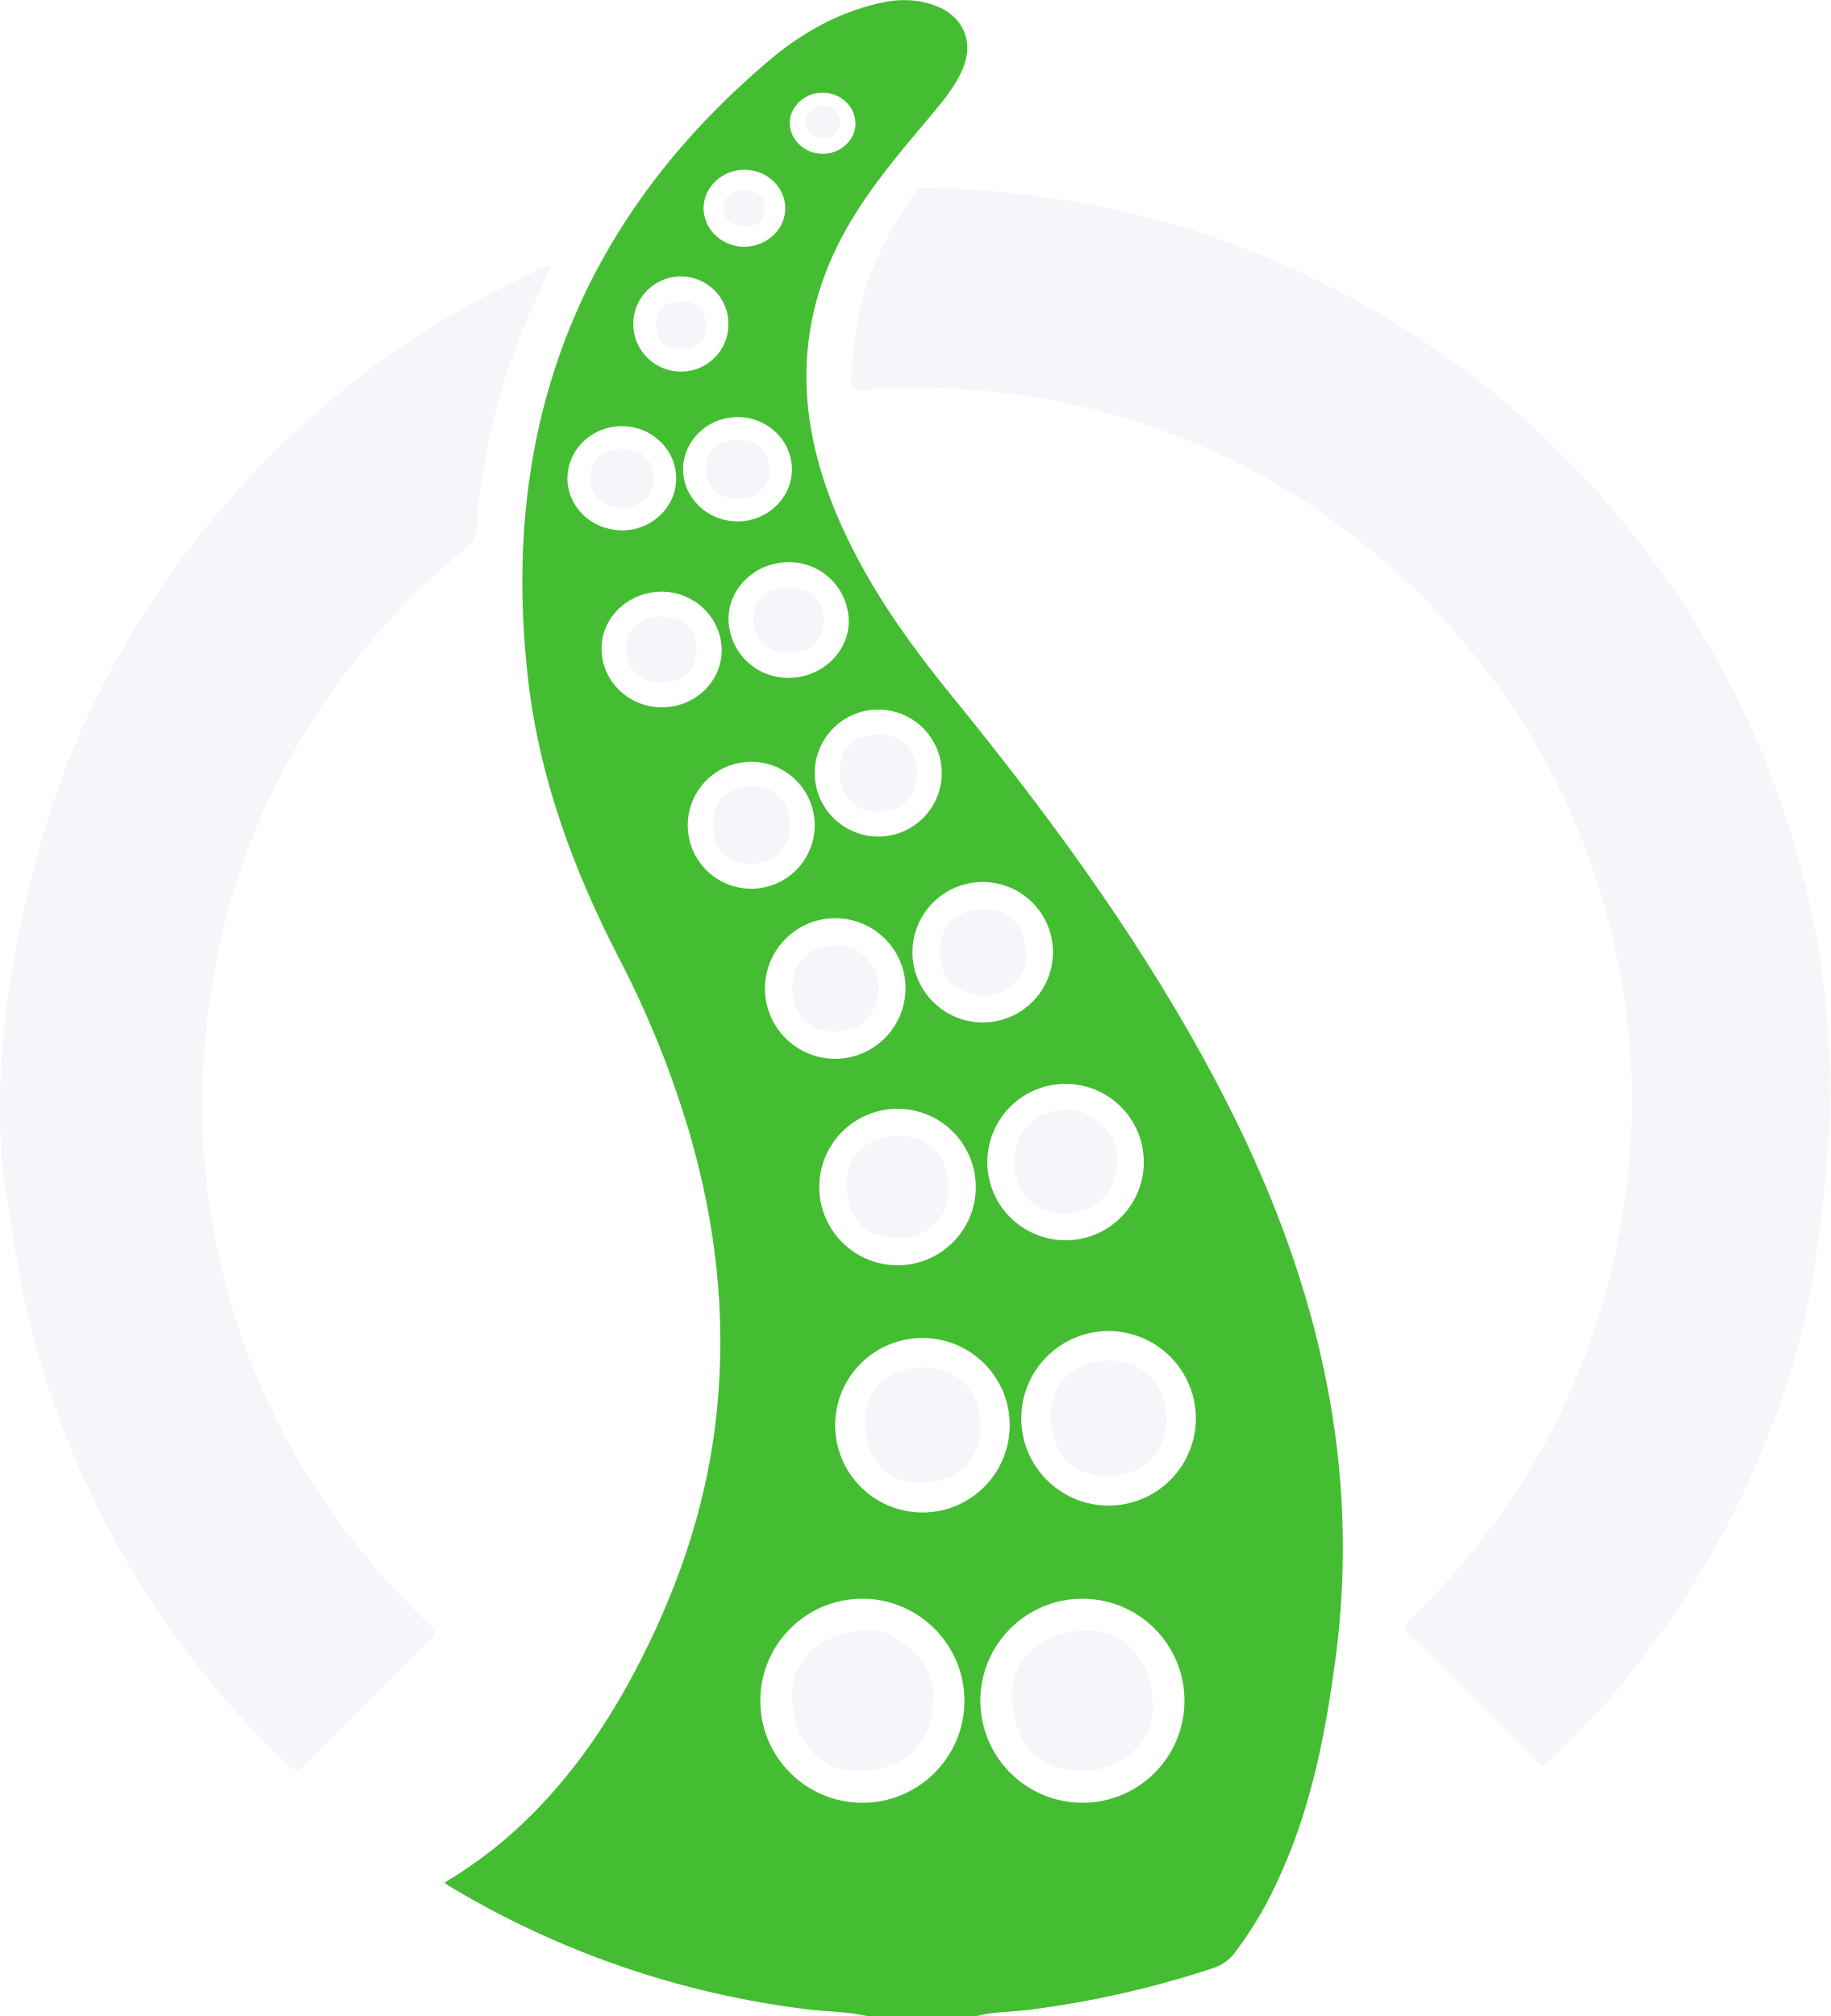
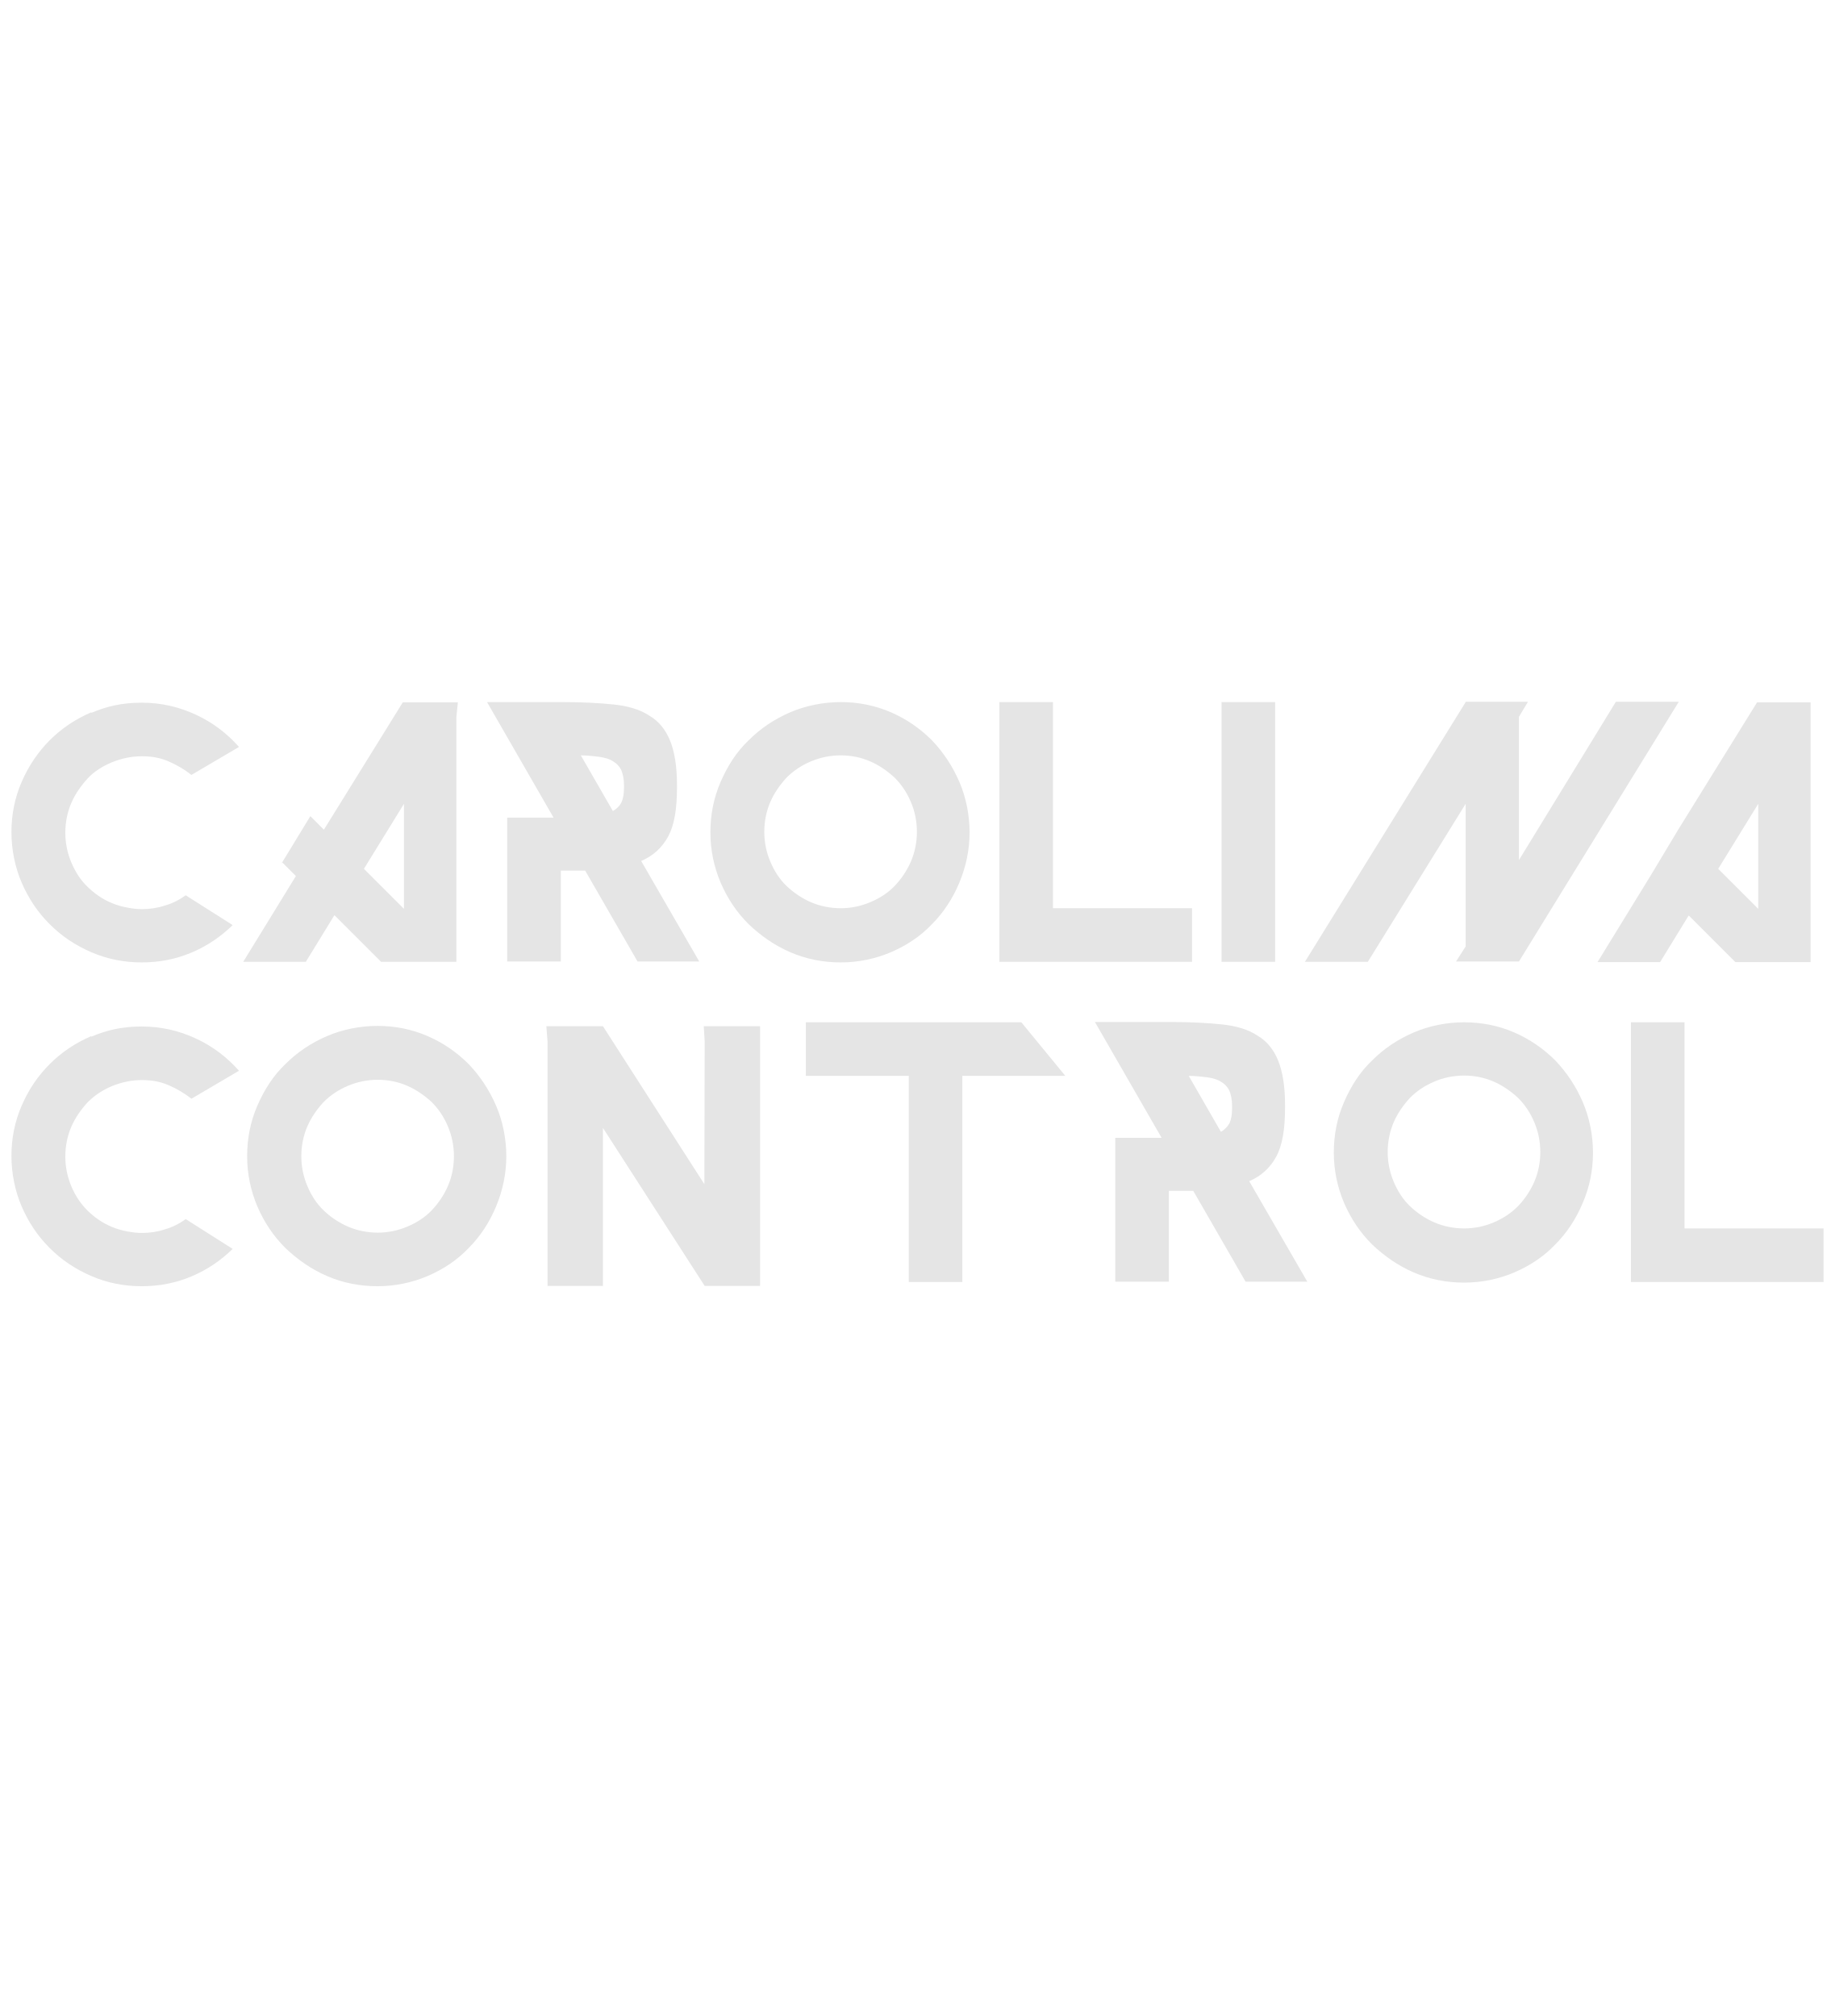
- <svg xmlns="http://www.w3.org/2000/svg" viewBox="0 0 608.13 669.93">
-   <path fill="#44bd32" d="M288,669.93c-6.46-1.49-13.1-1.39-19.64-2.2a301.83,301.83,0,0,1-119.95-41.47c-.18-.11-.29-.34-.62-.73A147.59,147.59,0,0,0,168,611.07c19.53-16.82,33.84-37.52,45.36-60.37,13.11-26,22-53.27,24.85-82.31,3.11-31.37-.41-62.12-9.27-92.31a325.54,325.54,0,0,0-23.35-57.78c-15-29.08-26.31-59.49-30.09-92.1C165.86,143.47,191.62,74.13,255.63,20c10.49-8.88,22.43-15.63,36-18.85,6.49-1.54,12.88-1.64,19.24.78,9,3.42,12.78,11.81,9.07,20.71-2.7,6.48-7.29,11.68-11.73,17-9.78,11.63-19.6,23.2-27.1,36.53-17.41,30.95-16.66,62.49-3.3,94.48,9.44,22.58,23.45,42.25,38.79,61.1,30.78,37.82,59.61,77,83.19,119.84,18.6,33.79,33.21,69.09,40.76,107.1a280.25,280.25,0,0,1,3.23,91.79c-3.3,25-8,49.7-18.58,72.89a126.61,126.61,0,0,1-15,25.56,14.45,14.45,0,0,1-7.19,5.09,325.33,325.33,0,0,1-61.16,13.86c-5.89.75-11.88.58-17.67,2.12Zm71.61-70.85a33.91,33.91,0,1,0-33.92-34A33.94,33.94,0,0,0,359.64,599.08Zm-73.09-67.82a33.91,33.91,0,1,0,33.89,34A34,34,0,0,0,286.55,531.25Zm19.74-28.65a29,29,0,1,0-28.8-29.14A29,29,0,0,0,306.28,502.6Zm62.38-60.29a29,29,0,1,0,28.65,29.28A29.06,29.06,0,0,0,368.66,442.31Zm-70.37-73.86a26,26,0,1,0,25.91,26.28A26,26,0,0,0,298.29,368.45ZM380,386.16a26,26,0,1,0-25.8,26A26,26,0,0,0,380,386.16Zm-53.72-46.38a23.35,23.35,0,1,0-23.15-23.36A23.42,23.42,0,0,0,326.26,339.78Zm-25.42-11.12a23.36,23.36,0,1,0-23.71,23.19A23.46,23.46,0,0,0,300.83,328.66ZM291.67,278a21.1,21.1,0,1,0-21-21.14A21.15,21.15,0,0,0,291.67,278Zm-42-24.86a21.1,21.1,0,1,0,21,21.12A21.13,21.13,0,0,0,249.7,253.13Zm12.65-66.31c-10.89-.2-20,8.11-20.29,18.43a19.77,19.77,0,0,0,19.64,20c10.93.16,20.06-8.14,20.3-18.43A19.77,19.77,0,0,0,262.35,186.82Zm-42.47,9.79c-10.92,0-19.9,8.34-20,18.71-.13,10.78,8.84,19.67,19.91,19.72s20.06-8.5,20-19.08S230.79,196.66,219.88,196.61Zm25-58c-9.93.07-18,8-17.91,17.49s8.3,17.23,18.25,17.16,18-8,17.9-17.49S254.87,138.52,244.89,138.59Zm-38.2,37.64c9.94,0,18.05-7.86,18-17.38s-8.2-17.3-18.14-17.26-18,7.84-18,17.38S196.74,176.26,206.69,176.23ZM242,108.08a15.81,15.81,0,1,0-15.75,15.4A15.68,15.68,0,0,0,242,108.08Zm5.42-51.66c-7.45-.06-13.62,5.67-13.68,12.69S239.78,82,247.21,82s13.61-5.65,13.68-12.68S254.9,56.48,247.45,56.42Zm36.77-15.37c.05-5.57-4.84-10.21-10.81-10.26s-11,4.54-11,10.07,4.86,10.21,10.82,10.26S284.18,46.61,284.23,41.05Z" />
-   <path fill="#f5f6fa" d="M607.39,347c3,23-3.82,76.48-8.84,95.84a301.46,301.46,0,0,1-31.26,75.8,332,332,0,0,1-32,45.26c-6.41,7.74-13.8,14.55-20.83,21.71-1.4,1.43-2.33,1.33-3.69,0Q489.51,564.21,468.13,543c-2.34-2.31-1-3.6.67-5.2a243.43,243.43,0,0,0,36.73-44.93A238.91,238.91,0,0,0,541.93,356.1a241.7,241.7,0,0,0-8.76-54.54,232.51,232.51,0,0,0-16.41-42.3,243.63,243.63,0,0,0-30.22-45.54,237.26,237.26,0,0,0-64-53.77,229.8,229.8,0,0,0-71.79-26.7,264.82,264.82,0,0,0-56.3-4.5c-2.76.06-5.39,1-8.19.86-2.63-.1-3.57-1.1-3.47-3.65.52-13.85,2.73-27.34,8.64-40a138.16,138.16,0,0,1,12-21.28,4.62,4.62,0,0,1,4.31-2.26A319.27,319.27,0,0,1,350.5,66,292.64,292.64,0,0,1,406,79.82a303.22,303.22,0,0,1,51,23.7,289.28,289.28,0,0,1,45.21,32.06A311.82,311.82,0,0,1,564,208.22a299.59,299.59,0,0,1,24,48.44,294.81,294.81,0,0,1,14.65,50.73,299.91,299.91,0,0,1,4.29,30" />
-   <path fill="#f5f6fa" d="M2.39,399c-9-53,9.49-119.52,20.65-147a301.14,301.14,0,0,1,42.74-73.45,317.5,317.5,0,0,1,34.51-37.11A288.52,288.52,0,0,1,156.47,101c7.15-3.94,14.52-7.41,21.76-11.16,1.39-.72,2.93-1.16,5.28-2.06-3,6.38-5.63,11.83-8,17.4a214.85,214.85,0,0,0-14.87,50.59c-1,6.28-2.21,12.54-2.23,18.92,0,4.57-3.08,7.07-6.16,9.57a219.87,219.87,0,0,0-29.46,29.37,233.45,233.45,0,0,0-24.57,34.93A229,229,0,0,0,74,309.44a256.44,256.44,0,0,0-6.25,41,217.18,217.18,0,0,0-.44,26.29A242.77,242.77,0,0,0,76,430.53a233,233,0,0,0,16.71,43,235.79,235.79,0,0,0,29.82,44.92,285.32,285.32,0,0,0,20.33,21.61c2.13,2.05,1.8,3.17-.12,5.07q-20.76,20.54-41.3,41.3c-2.15,2.17-3.48,2.31-5.78.09A303.25,303.25,0,0,1,12,447.64C7.48,431.48,4.76,415,2.35,398.5" />
-   <path fill="#f5f6fa" d="M279.18,40.62a5.83,5.83,0,0,1-11.63-.1,5.83,5.83,0,0,1,11.63.1Z" />
-   <path fill="#f5f6fa" d="M359.39,588.53c-14.11,0-23.12-9.75-23.12-25,0-12.77,10.42-21.71,25.3-21.71,12.58,0,21.44,10.58,21.43,25.59C383,579,372.37,588.53,359.39,588.53Z" />
-   <path fill="#f5f6fa" d="M309.88,565.48c0,14.1-9.74,23.05-25.09,23.05-12.72,0-21.64-10.47-21.64-25.37,0-12.51,10.65-21.11,25.65-21.45C297.92,541.49,311.63,552.77,309.88,565.48Z" />
-   <path fill="#f5f6fa" d="M306.74,454.37c11.44,0,19,7.88,19,19.85,0,11.24-8,18.6-20.22,18.59-10.88,0-18.22-8.16-18.22-20.22C287.28,462,295.46,454.37,306.74,454.37Z" />
-   <path fill="#f5f6fa" d="M368.52,452.11c11.45,0,19,7.87,19,19.82,0,11.25-8,18.63-20.2,18.62-10.9,0-18.25-8.14-18.24-20.2C349.08,459.78,357.26,452.11,368.52,452.11Z" />
-   <path fill="#f5f6fa" d="M298.1,411.41c-10.51,0-16.86-6.61-16.85-17.54,0-10.06,6.81-16.38,17.62-16.38,10,0,16.31,6.88,16.3,17.72C315.16,404.85,308.25,411.41,298.1,411.41Z" />
-   <path fill="#f5f6fa" d="M337,386c0-9.91,7.07-17.21,17.17-17.27,8.49-.05,17.72,7.67,16.91,18.08-.77,10-7,16.3-17.89,16.3C343.57,403.11,337,396.19,337,386Z" />
-   <path fill="#f5f6fa" d="M340.79,316.59c1.14,7-6.64,14.83-14.39,14.3-8.71-.59-14.27-5.82-14.26-14.79,0-8.46,5.77-14,14.56-14C335.21,302.13,340.79,307.87,340.79,316.59Z" />
-   <path fill="#f5f6fa" d="M277.63,314.18c7-1.14,14.82,6.64,14.3,14.39-.59,8.71-5.82,14.27-14.79,14.26-8.46,0-14-5.77-14-14.57C263.16,319.75,268.9,314.17,277.63,314.18Z" />
-   <path fill="#f5f6fa" d="M291.51,269.71c-7.73,0-12.54-5-12.53-13.1,0-7.73,5-12.54,13.1-12.53,7.73,0,12.54,5,12.53,13.1C304.6,264.91,299.57,269.72,291.51,269.71Z" />
-   <path fill="#f5f6fa" d="M249.4,287c-7.81,0-12.63-5-12.63-13,0-7.81,5-12.63,13-12.63,7.81,0,12.63,5,12.63,13C262.4,282.22,257.43,287.05,249.4,287Z" />
-   <path fill="#f5f6fa" d="M262,217c-7.12,0-11.71-4.36-11.71-11.07s4.43-10.81,11.85-10.79c7,0,11.54,4.47,11.52,11.25C273.69,212.87,269.19,217,262,217Z" />
-   <path fill="#f5f6fa" d="M220.11,226.75c-7.44,0-12-4.25-12-11.17,0-6.59,4.46-10.7,11.57-10.69s11.79,4.3,11.79,11S227.12,226.75,220.11,226.75Z" />
-   <path fill="#f5f6fa" d="M255.62,156c0,5.94-4.25,9.75-10.82,9.71-6.16,0-10.29-4-10.28-9.88s4.25-9.75,10.82-9.71C251.5,146.14,255.63,150.11,255.62,156Z" />
-   <path fill="#f5f6fa" d="M206.86,149.12c6.17,0,10.33,4,10.32,9.84s-4.23,9.79-10.78,9.76c-6.32,0-10.38-4-10.32-10.21C196.13,152.85,200.45,149.09,206.86,149.12Z" />
-   <path fill="#f5f6fa" d="M226.05,116c-5.34,0-8.14-2.78-8.12-8s2.78-7.87,8.63-7.83c5.23,0,8,2.89,8,8.17C234.47,113.33,231.54,116,226.05,116Z" />
-   <path fill="#f5f6fa" d="M247.39,75.25c-4.6-.06-6.95-2.24-6.84-6.38.09-3.68,2.75-5.79,7.16-5.68,4.06.1,6.42,2.33,6.41,6.06C254.1,73.3,251.84,75.31,247.39,75.25Z" />
+ <svg xmlns="http://www.w3.org/2000/svg" id="Layer_1" version="1.1" viewBox="0 0 608.1 669.9">
+   <defs>
+     <style>
+       .st0 {
+         fill: #e5e5e5;
+       }
+     </style>
+   </defs>
+   <path class="st0" d="M584.1,267.1v34.9l-13.3-13.3,13.3-21.6h0ZM548.2,291.2l-17.5,28.5h20.8l9.5-15.5,15.5,15.5h25v-86.3h-17.8l-26.2,42.3M486.9,233.3l-53.4,86.3h20.9l32.5-52.5v47.4l-3.2,5h20.9l53.1-86.3h-20.9l-32.2,52.6v-47.6l3-5h-20.8ZM405.8,233.3v86.3h17.8v-86.3h-17.8ZM396,301.8h-46.2v-68.5h-17.8v86.3h64v-17.8h0ZM289.1,253c3,1.3,5.7,3.2,8.1,5.4,2.3,2.3,4.1,5,5.4,8.1,1.3,3,2,6.4,2,9.9s-.7,6.9-2,9.9-3.2,5.8-5.4,8.1-5,4.1-8.1,5.4-6.4,2-9.8,2-6.9-.7-9.9-2-5.8-3.2-8.1-5.4-4.1-5-5.4-8.1-2-6.4-2-9.9.7-6.9,2-9.9,3.2-5.7,5.4-8.1c2.3-2.3,5-4.1,8.1-5.4s6.4-2,9.9-2,6.8.7,9.8,2ZM262.5,236.7c-5.3,2.3-9.8,5.3-13.8,9.3-4,3.8-7,8.5-9.3,13.8s-3.4,10.9-3.4,16.8,1.2,11.5,3.4,16.7c2.3,5.3,5.3,9.8,9.3,13.8,4,3.8,8.5,7,13.8,9.3s10.9,3.4,16.8,3.4,11.5-1.2,16.7-3.4c5.3-2.3,9.8-5.3,13.6-9.3,3.8-3.8,6.9-8.5,9.1-13.8s3.4-10.9,3.4-16.7-1.2-11.7-3.4-16.8c-2.3-5.3-5.3-9.8-9.1-13.8-3.8-3.8-8.3-7-13.6-9.3s-10.9-3.4-16.7-3.4-11.7,1.2-16.8,3.4h0ZM192.8,251c2.5,0,4.6.3,6.4.5,1.9.3,3.3.7,4.5,1.5,1.2.7,2.1,1.7,2.7,2.9.5,1.3.9,2.9.9,5v.8c0,2.1-.3,3.8-.9,5s-1.6,2.1-2.8,2.8l-10.7-18.6h0ZM161.8,233.3l22.1,38.4h-15.4v47.8h17.8v-30.2h8.1l17.4,30.2h20.5l-19.3-33.4c4-1.7,7-4.5,9-8.2s2.9-9.1,2.9-16.2v-.8c0-6.2-.8-11.1-2.3-14.8-1.5-3.7-3.8-6.5-6.9-8.3-3-2-7-3.2-11.8-3.7-4.8-.5-10.5-.8-17-.8h-25.2ZM134.2,267.1v34.9l-13.3-13.3,13.3-21.6h0ZM93.8,286.6l4.5,4.5-17.5,28.5h20.8l9.5-15.5,15.5,15.5h25v-81.2l.5-5h-18.3l-26.2,42.3-4.5-4.5-9.5,15.6h.1ZM30.3,236.7c-5.3,2.3-9.8,5.3-13.8,9.3-3.8,3.8-7,8.5-9.3,13.8s-3.4,10.9-3.4,16.7,1.2,11.7,3.4,16.8c2.3,5.3,5.3,9.8,9.3,13.8s8.5,7,13.8,9.3c5.3,2.3,10.9,3.4,16.8,3.4s11.4-1.1,16.6-3.3,9.7-5.3,13.6-9.1l-15.6-9.9c-2.1,1.5-4.4,2.7-6.9,3.4-2.4.8-5,1.2-7.7,1.2s-6.9-.7-9.9-2c-3.2-1.3-5.8-3.2-8.1-5.4s-4.1-5-5.4-8.1-2-6.4-2-9.9.7-6.9,2-9.9,3.2-5.7,5.4-8.1,5-4.1,8.1-5.4c3.2-1.3,6.5-2,9.9-2s6.1.5,8.9,1.7,5.3,2.7,7.6,4.5l15.8-9.3c-4-4.5-8.7-8.1-14.3-10.7s-11.5-4-18-4-11.7,1.2-16.8,3.4h.1Z" />
+   <path class="st0" d="M135.3,360.8c3,1.3,5.7,3.2,8.1,5.4,2.3,2.3,4.1,5,5.4,8.1s2,6.4,2,9.9-.7,6.9-2,9.9c-1.3,3-3.2,5.8-5.4,8.1s-5,4.1-8.1,5.4-6.4,2-9.8,2-6.9-.7-9.9-2-5.8-3.2-8.1-5.4-4.1-5-5.4-8.1-2-6.4-2-9.9.7-6.9,2-9.9,3.2-5.7,5.4-8.1c2.3-2.3,5-4.1,8.1-5.4s6.4-2,9.9-2,6.8.7,9.8,2ZM108.6,344.3c-5.3,2.3-9.8,5.3-13.8,9.3-4,3.8-7,8.5-9.3,13.8s-3.4,10.9-3.4,16.8,1.2,11.5,3.4,16.7c2.3,5.3,5.3,9.8,9.3,13.8,4,3.8,8.5,7,13.8,9.3s10.9,3.4,16.8,3.4,11.5-1.2,16.7-3.4c5.3-2.3,9.8-5.3,13.6-9.3,3.8-3.8,6.9-8.5,9.1-13.8s3.4-10.9,3.4-16.7-1.2-11.7-3.4-16.8c-2.3-5.3-5.3-9.8-9.1-13.8-3.8-3.8-8.3-7-13.6-9.3s-10.9-3.4-16.7-3.4-11.7,1.2-16.8,3.4ZM30.3,344.3c-5.3,2.3-9.8,5.3-13.8,9.3s-7,8.5-9.3,13.8-3.4,10.9-3.4,16.7,1.2,11.7,3.4,16.8c2.3,5.3,5.3,9.8,9.3,13.8s8.5,7,13.8,9.3,10.9,3.4,16.8,3.4,11.4-1.1,16.6-3.3,9.7-5.3,13.6-9.1l-15.6-9.9c-2.1,1.5-4.4,2.7-6.9,3.4-2.4.8-5,1.2-7.7,1.2s-6.9-.7-9.9-2c-3.2-1.3-5.8-3.2-8.1-5.4-2.3-2.3-4.1-5-5.4-8.1s-2-6.4-2-9.9.7-6.9,2-9.9,3.2-5.7,5.4-8.1c2.3-2.3,5-4.1,8.1-5.4,3.2-1.3,6.5-2,9.9-2s6.1.5,8.9,1.7c2.8,1.2,5.3,2.7,7.6,4.5l15.8-9.3c-4-4.5-8.7-8.1-14.3-10.7s-11.5-4-18-4-11.7,1.2-16.8,3.4h.1Z" />
+   <polyline class="st0" points="252.5 374.8 252.5 427.3 255.7 427.3 234.1 427.3 200.3 374.8 200.3 427.3 181.9 427.3 181.9 346.1 181.5 341 200.3 341 234 393.5 234.1 346.1 233.8 341 252.5 341" />
+   <path class="st0" d="M605.8,408.2h-46.2v-68.5h-17.8v86.3h64v-17.8h0ZM496.2,359.4c3,1.3,5.7,3.2,8.1,5.4,2.3,2.3,4.1,5,5.4,8.1s2,6.4,2,9.9-.7,6.9-2,9.9-3.2,5.8-5.4,8.1c-2.3,2.3-5,4.1-8.1,5.4-3,1.3-6.4,2-9.8,2s-6.9-.7-9.9-2c-3-1.3-5.8-3.2-8.1-5.4s-4.1-5-5.4-8.1-2-6.4-2-9.9.7-6.9,2-9.9,3.2-5.7,5.4-8.1c2.3-2.3,5-4.1,8.1-5.4,3-1.3,6.4-2,9.9-2s6.8.7,9.8,2ZM469.6,343.1c-5.3,2.3-9.8,5.3-13.8,9.3-4,3.8-7,8.5-9.3,13.8-2.3,5.3-3.4,10.9-3.4,16.8s1.2,11.5,3.4,16.7c2.3,5.3,5.3,9.8,9.3,13.8,4,3.8,8.5,7,13.8,9.3,5.3,2.3,10.9,3.4,16.8,3.4s11.5-1.2,16.7-3.4c5.3-2.3,9.8-5.3,13.6-9.3,3.8-3.8,6.9-8.5,9.1-13.8,2.3-5.3,3.4-10.9,3.4-16.7s-1.2-11.7-3.4-16.8c-2.3-5.3-5.3-9.8-9.1-13.8-3.8-3.8-8.3-7-13.6-9.3-5.3-2.3-10.9-3.4-16.7-3.4s-11.7,1.2-16.8,3.4h0ZM394.8,357.5c2.5,0,4.6.3,6.4.5,1.9.3,3.3.7,4.5,1.5,1.2.7,2.1,1.7,2.7,2.9.5,1.3.9,2.9.9,5v.9c0,2.1-.3,3.8-.9,5-.7,1.2-1.6,2.1-2.8,2.8l-10.7-18.6h0ZM363.8,339.7l22.1,38.4h-15.4v47.8h17.8v-30.2h8.1l17.4,30.2h20.5l-19.3-33.4c4-1.7,7-4.5,9-8.2,2-3.7,2.9-9.1,2.9-16.2v-.9c0-6.2-.8-11.1-2.3-14.8-1.5-3.7-3.8-6.5-6.9-8.3-3-2-7-3.2-11.8-3.7-4.8-.5-10.5-.8-17-.8h-25.2ZM339.3,339.7h-71.6v17.8h34.2v68.5h17.8v-68.5h34.2l-14.6-17.8Z" />
</svg>
